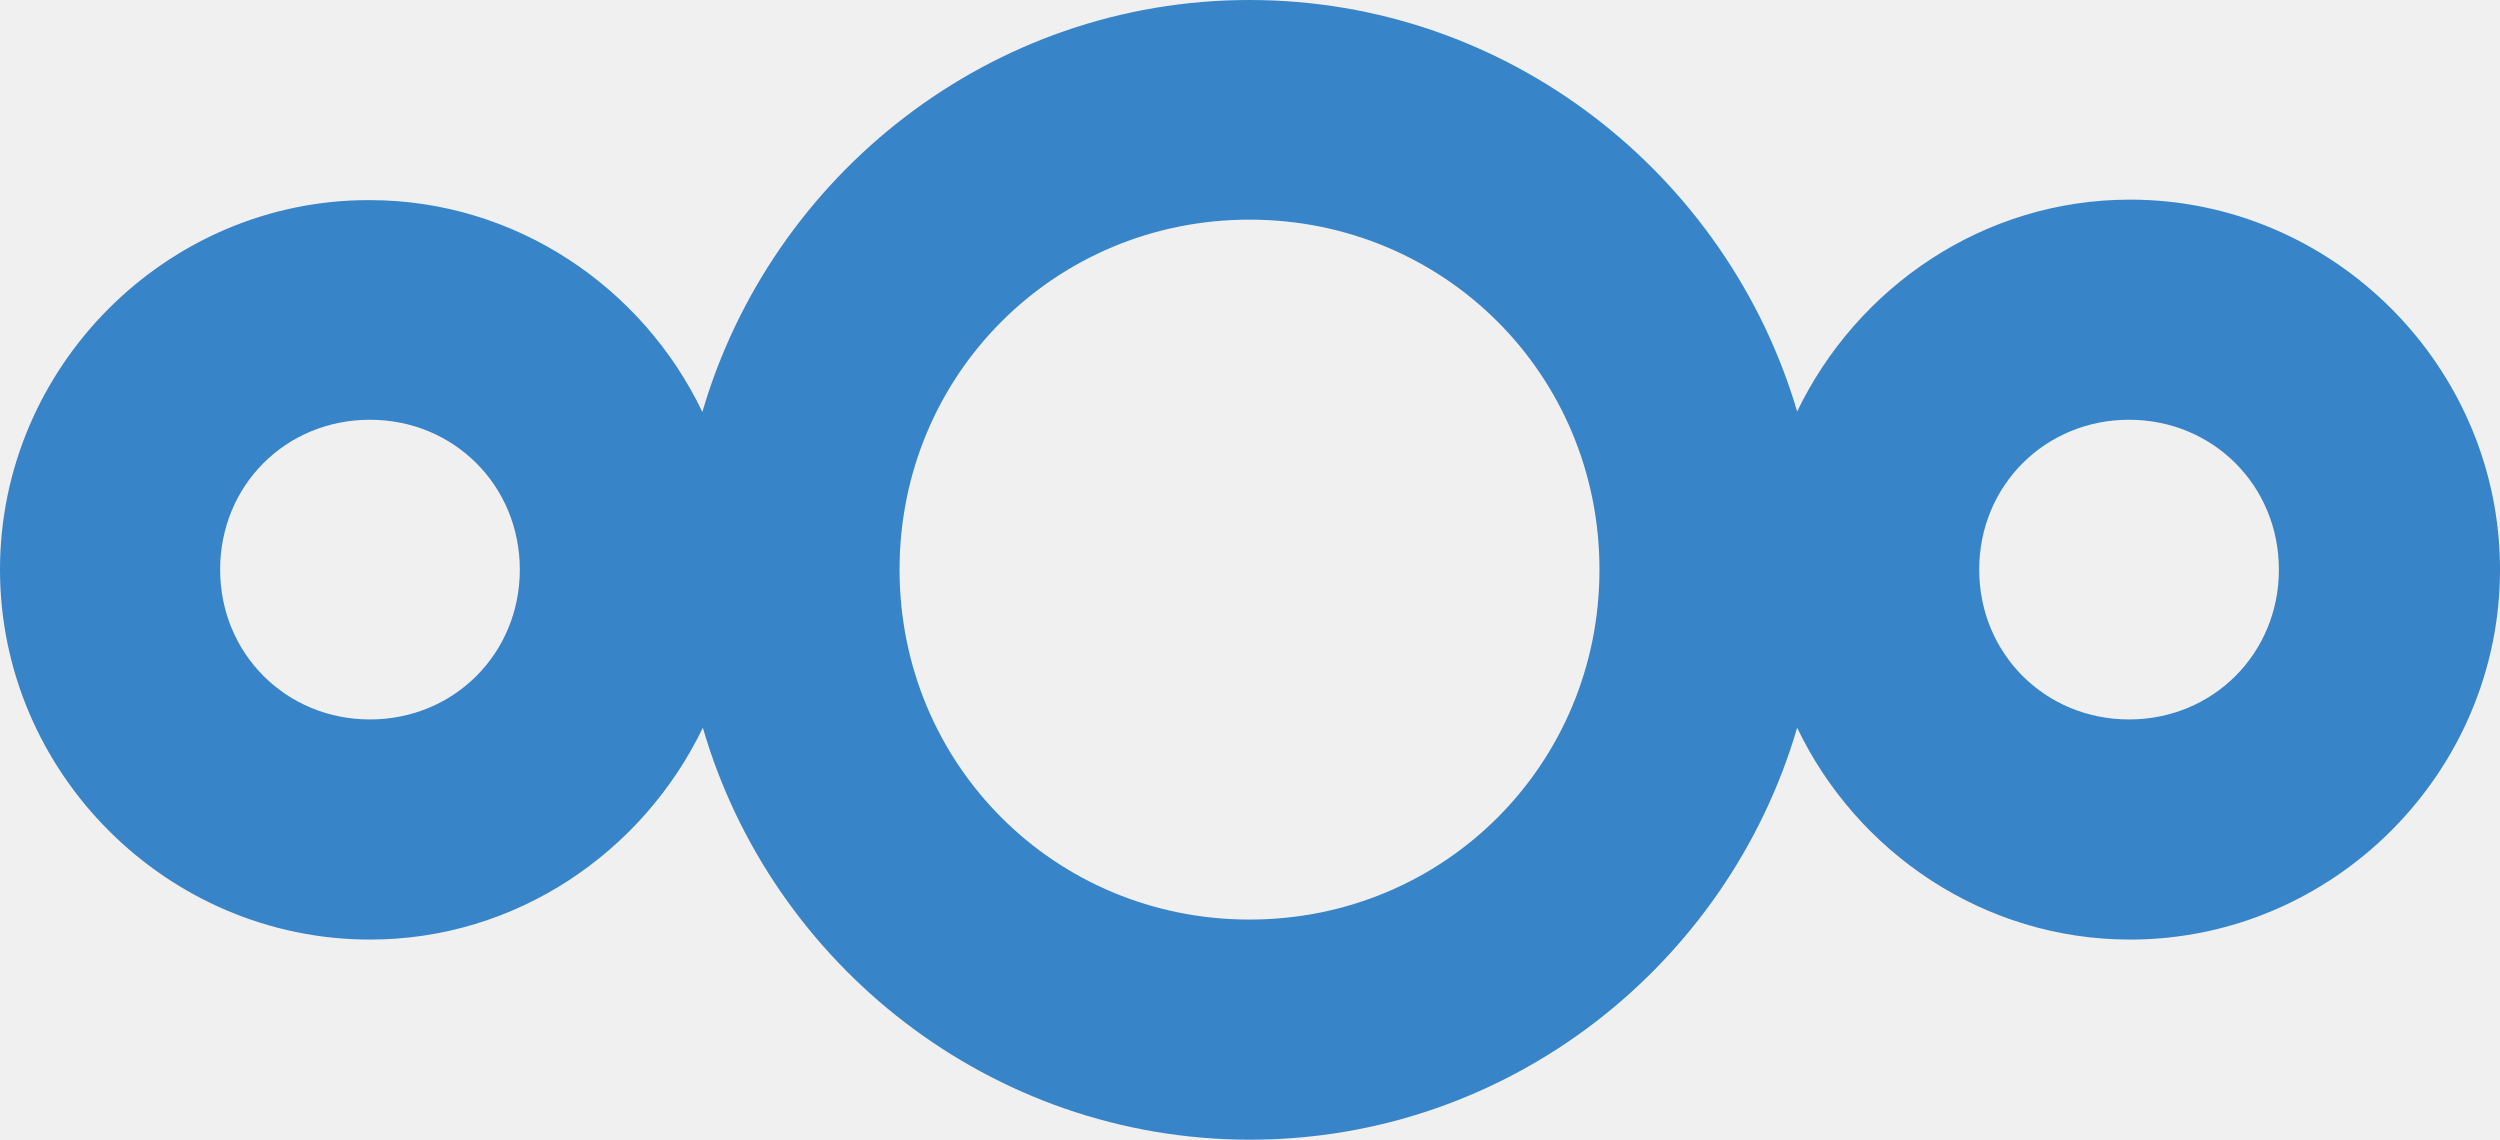
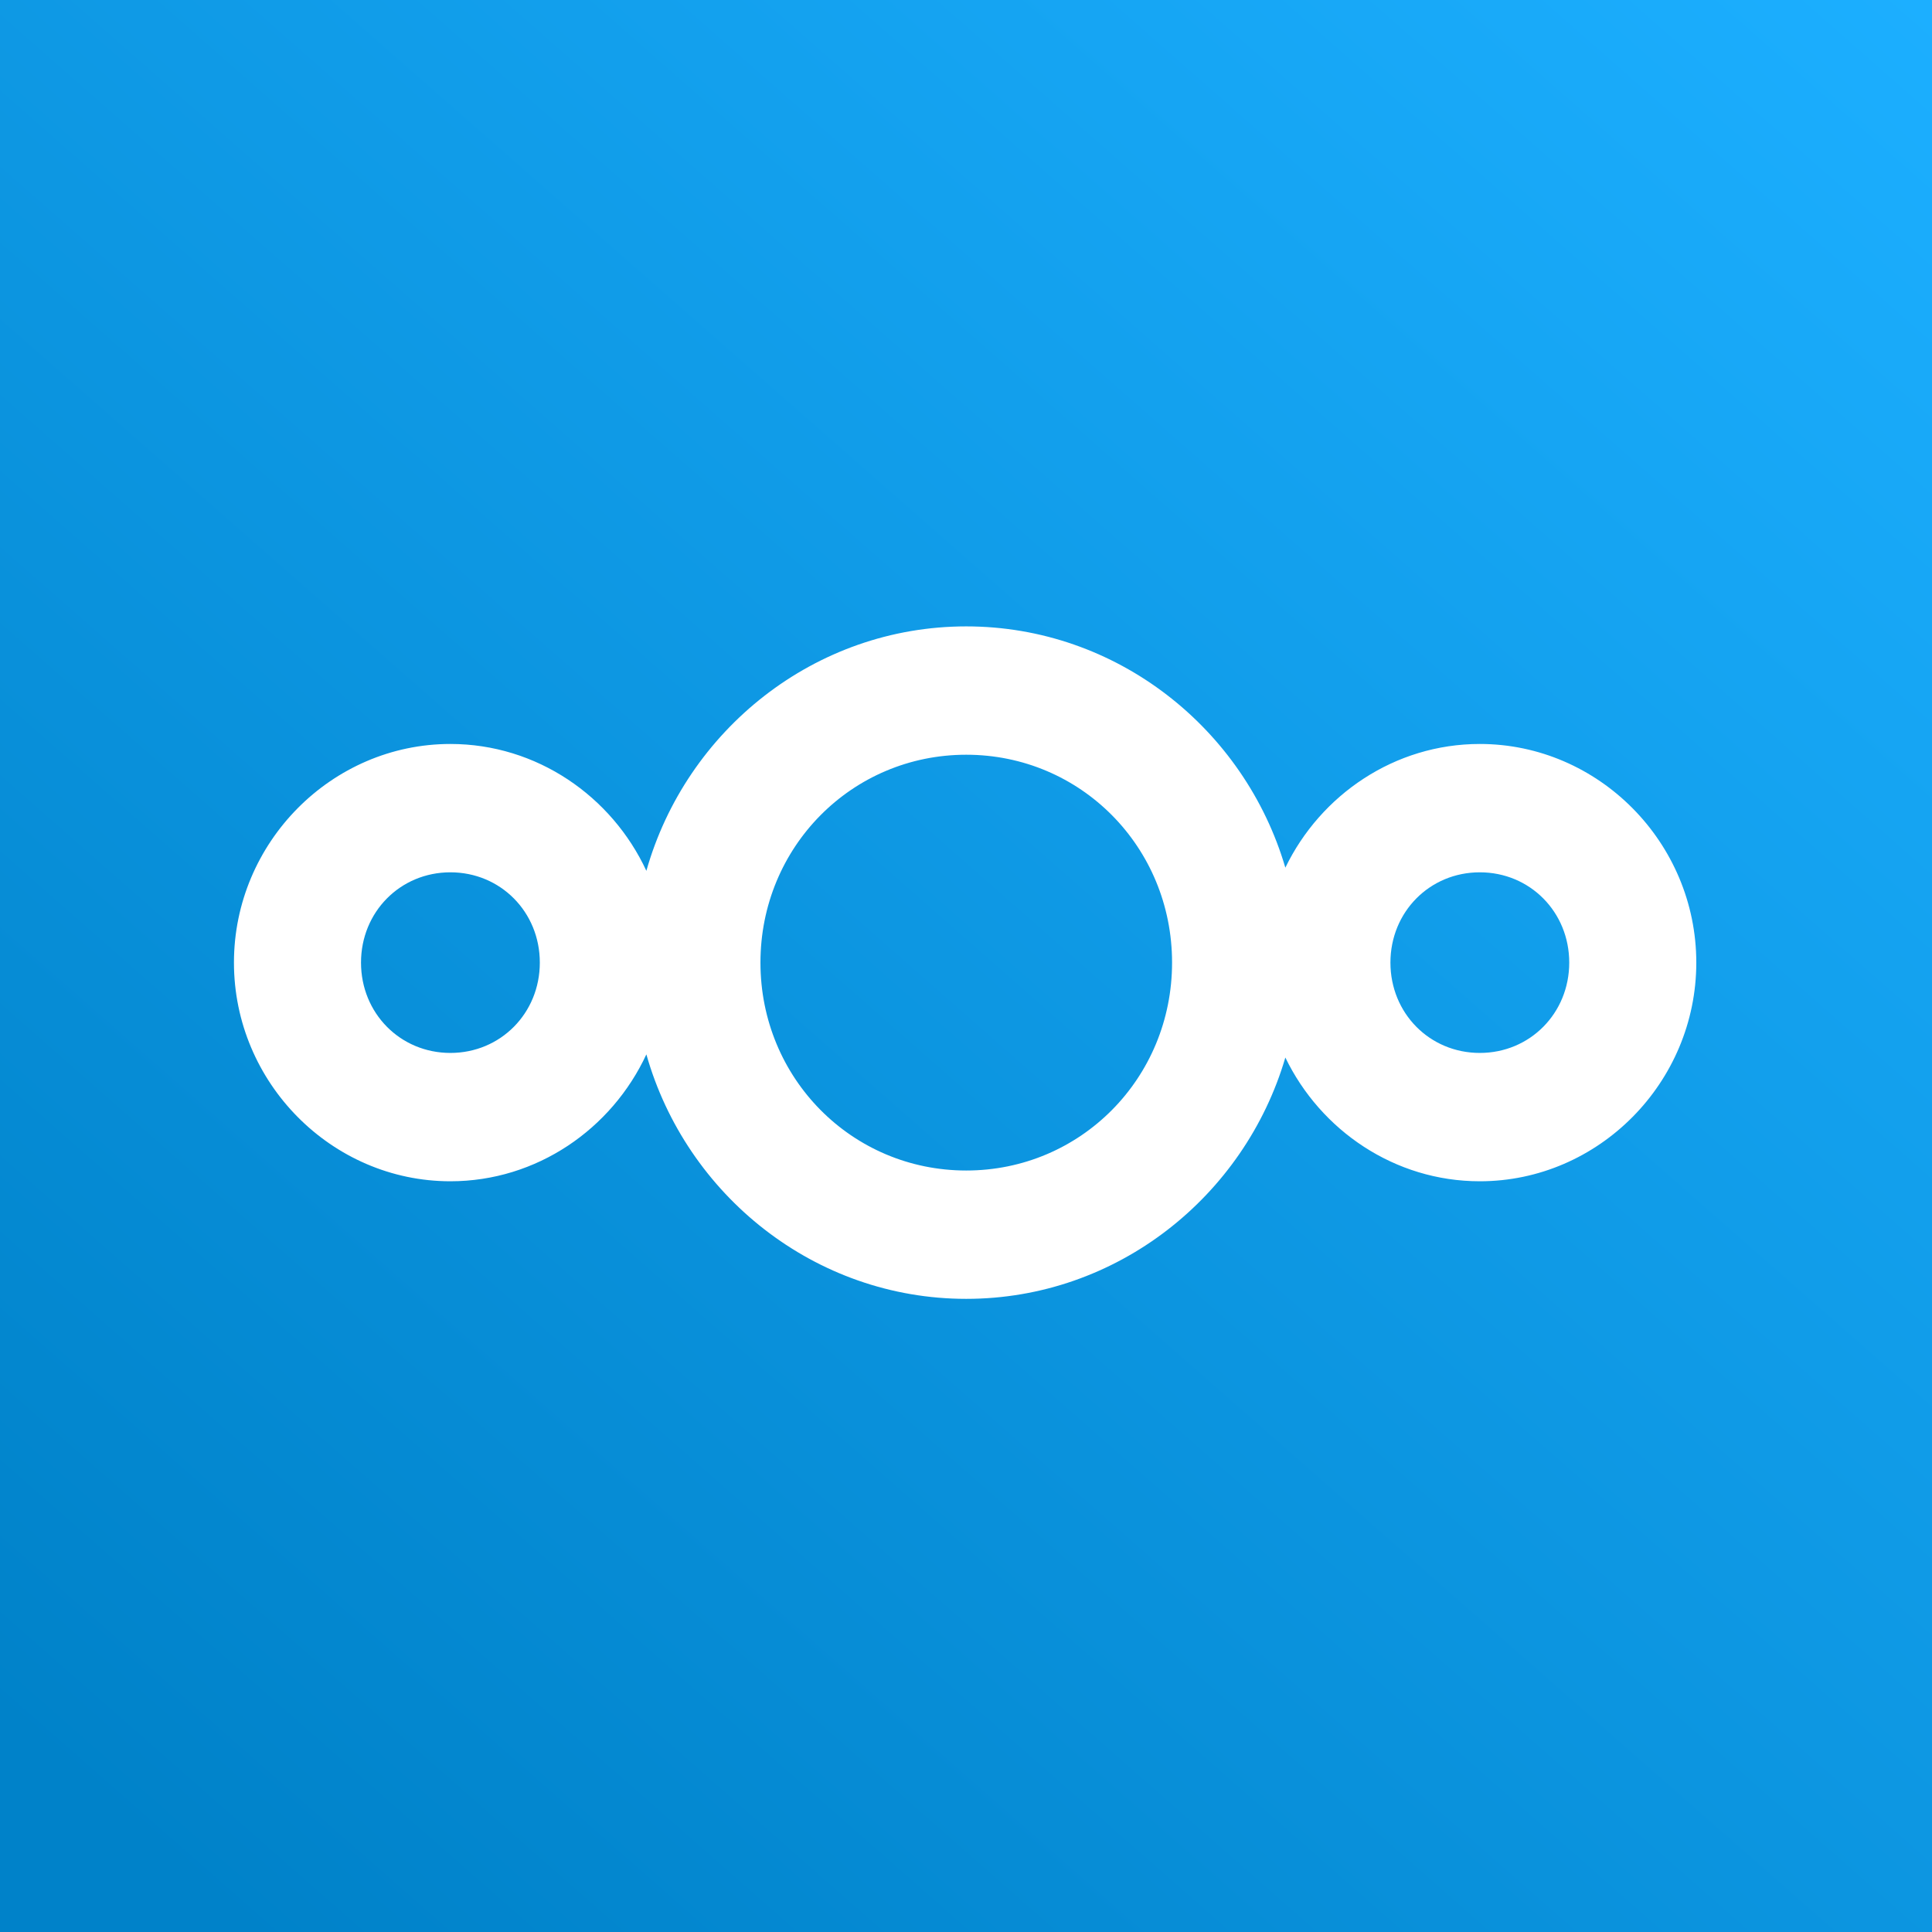
- <svg xmlns="http://www.w3.org/2000/svg" xml:space="preserve" viewBox="0 139.3 512.2 233.5">
-   <path d="M256 139.3c-53 0-97.9 35.8-112.1 84.4-12.2-25.5-38.2-43.4-68.2-43.4C34.2 180.2 0 214.4 0 256s34.2 75.8 75.8 75.8c30 0 55.9-17.9 68.2-43.4 14.1 48.6 59.1 84.4 112.1 84.4S354 337 368.2 288.4c12.2 25.5 38.2 43.4 68.2 43.4 41.6 0 75.8-34.2 75.8-75.8s-34.2-75.8-75.8-75.8c-30 0-55.9 17.9-68.2 43.4-14.3-48.5-59.2-84.3-112.2-84.3m0 45c39.9 0 71.7 31.8 71.7 71.7s-31.8 71.7-71.7 71.7-71.7-31.8-71.7-71.7 31.8-71.7 71.7-71.7m-180.2 41c17.2 0 30.7 13.5 30.7 30.7S93 286.7 75.8 286.7 45.1 273.2 45.1 256s13.4-30.7 30.7-30.7m360.4 0c17.2 0 30.7 13.5 30.7 30.7s-13.5 30.7-30.7 30.7-30.7-13.5-30.7-30.7 13.5-30.7 30.7-30.7" style="fill:#3784c9" />
+ <svg xmlns="http://www.w3.org/2000/svg" width="256" height="256" viewBox="0 0 256 256" fill="none">
+   <g clip-path="url(#clip0_1251_8926)">
+     <rect width="256" height="256" fill="white" />
+     <g clip-path="url(#clip1_1251_8926)">
+       <path d="M256 0H0V256H256V0Z" fill="url(#paint0_linear_1251_8926)" />
+       <path d="M128.032 83C107.947 83 90.924 96.754 85.647 115.389C81.062 105.505 71.125 98.58 59.679 98.58C43.939 98.58 31 111.65 31 127.55C31 143.449 43.939 156.525 59.679 156.525C71.125 156.525 81.062 149.596 85.647 139.71C90.924 158.347 107.947 172.105 128.032 172.105C147.968 172.105 164.904 158.554 170.315 140.128C174.986 149.789 184.8 156.525 196.083 156.525C211.823 156.525 224.768 143.449 224.768 127.55C224.768 111.65 211.823 98.58 196.083 98.58C184.8 98.58 174.986 105.311 170.315 114.971C164.904 96.546 147.968 83 128.032 83ZM128.032 100.006C143.193 100.006 155.305 112.234 155.305 127.55C155.305 142.865 143.193 155.099 128.032 155.099C112.87 155.099 100.764 142.865 100.764 127.55C100.764 112.234 112.87 100.006 128.032 100.006ZM59.679 115.586C66.322 115.586 71.529 120.84 71.529 127.55C71.529 134.259 66.322 139.519 59.679 139.519C53.037 139.519 47.836 134.259 47.836 127.55C47.836 120.84 53.037 115.586 59.679 115.586ZM196.083 115.586C202.725 115.586 207.932 120.84 207.932 127.55C207.932 134.259 202.725 139.519 196.083 139.519C189.44 139.519 184.239 134.259 184.239 127.55C184.239 120.84 189.44 115.586 196.083 115.586Z" fill="white" />
+     </g>
+   </g>
+   <defs>
+     <linearGradient id="paint0_linear_1251_8926" x1="31.113" y1="256" x2="256" y2="1.93582e-05" gradientUnits="userSpaceOnUse">
+       <stop stop-color="#0082C9" />
+       <stop offset="1" stop-color="#1CAFFF" />
+     </linearGradient>
+     <clipPath id="clip0_1251_8926">
+       <rect width="256" height="256" fill="white" />
+     </clipPath>
+     <clipPath id="clip1_1251_8926">
+       <rect width="256" height="256" fill="white" />
+     </clipPath>
+   </defs>
</svg>
